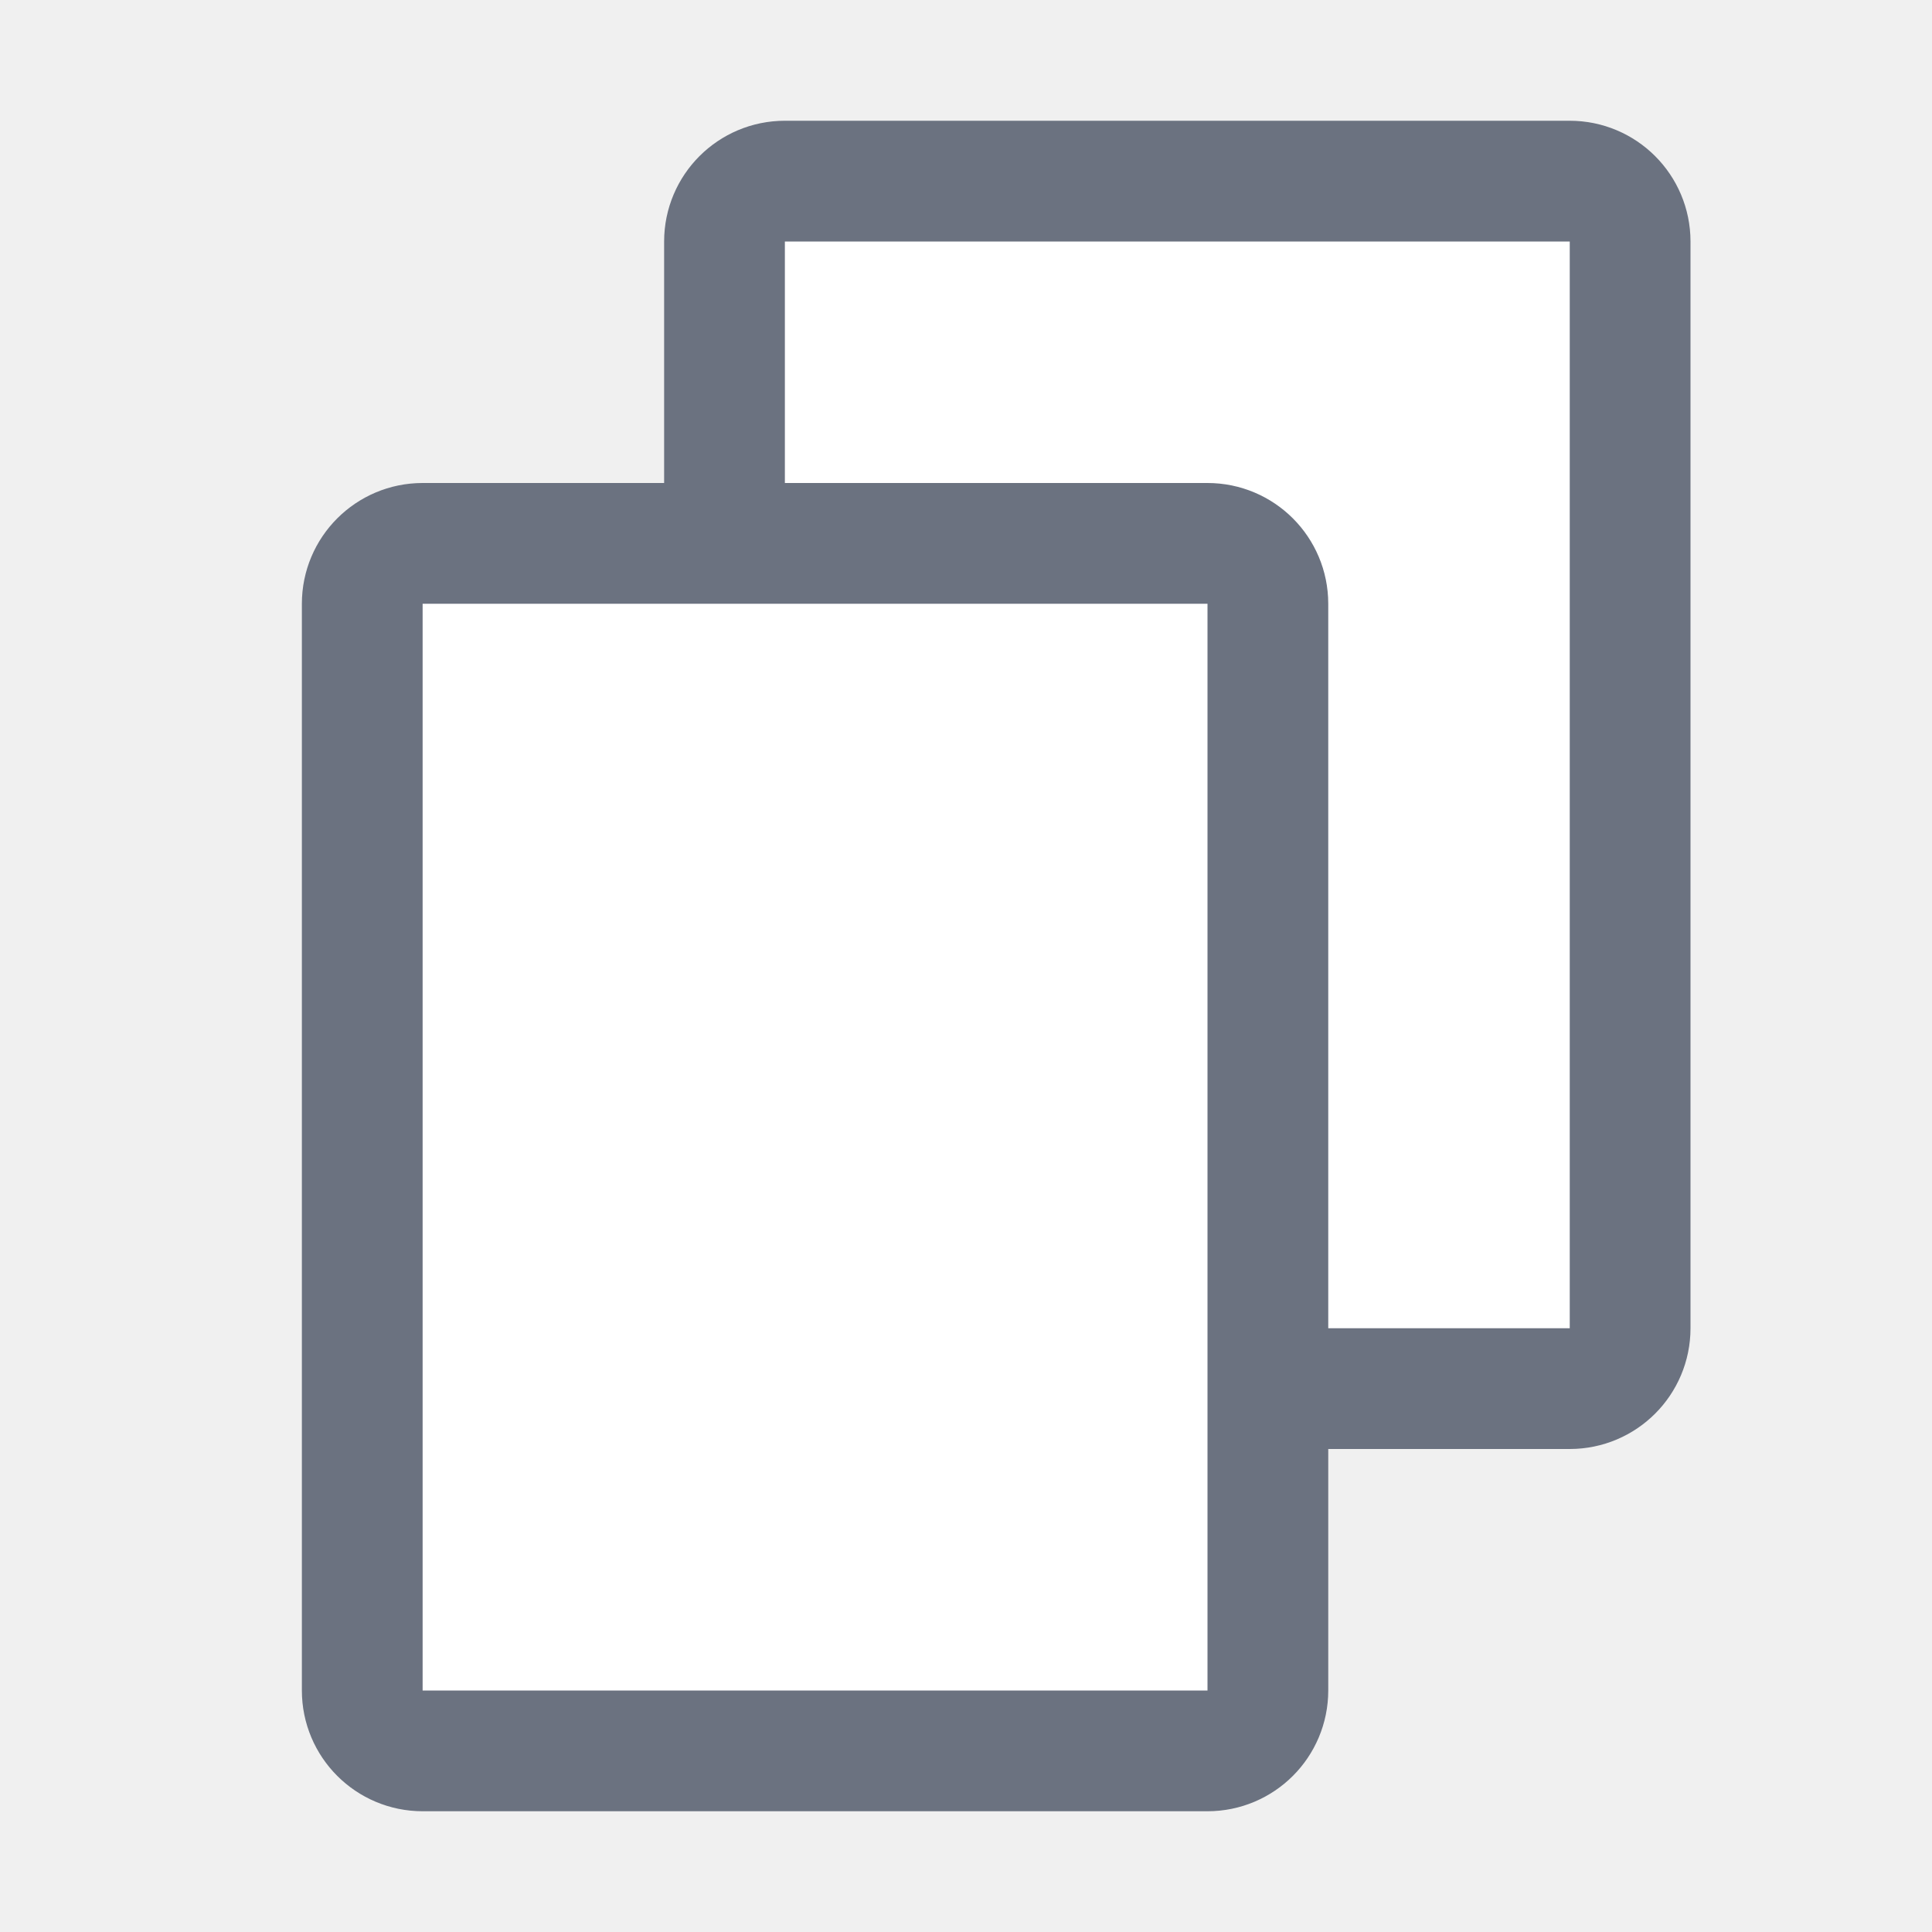
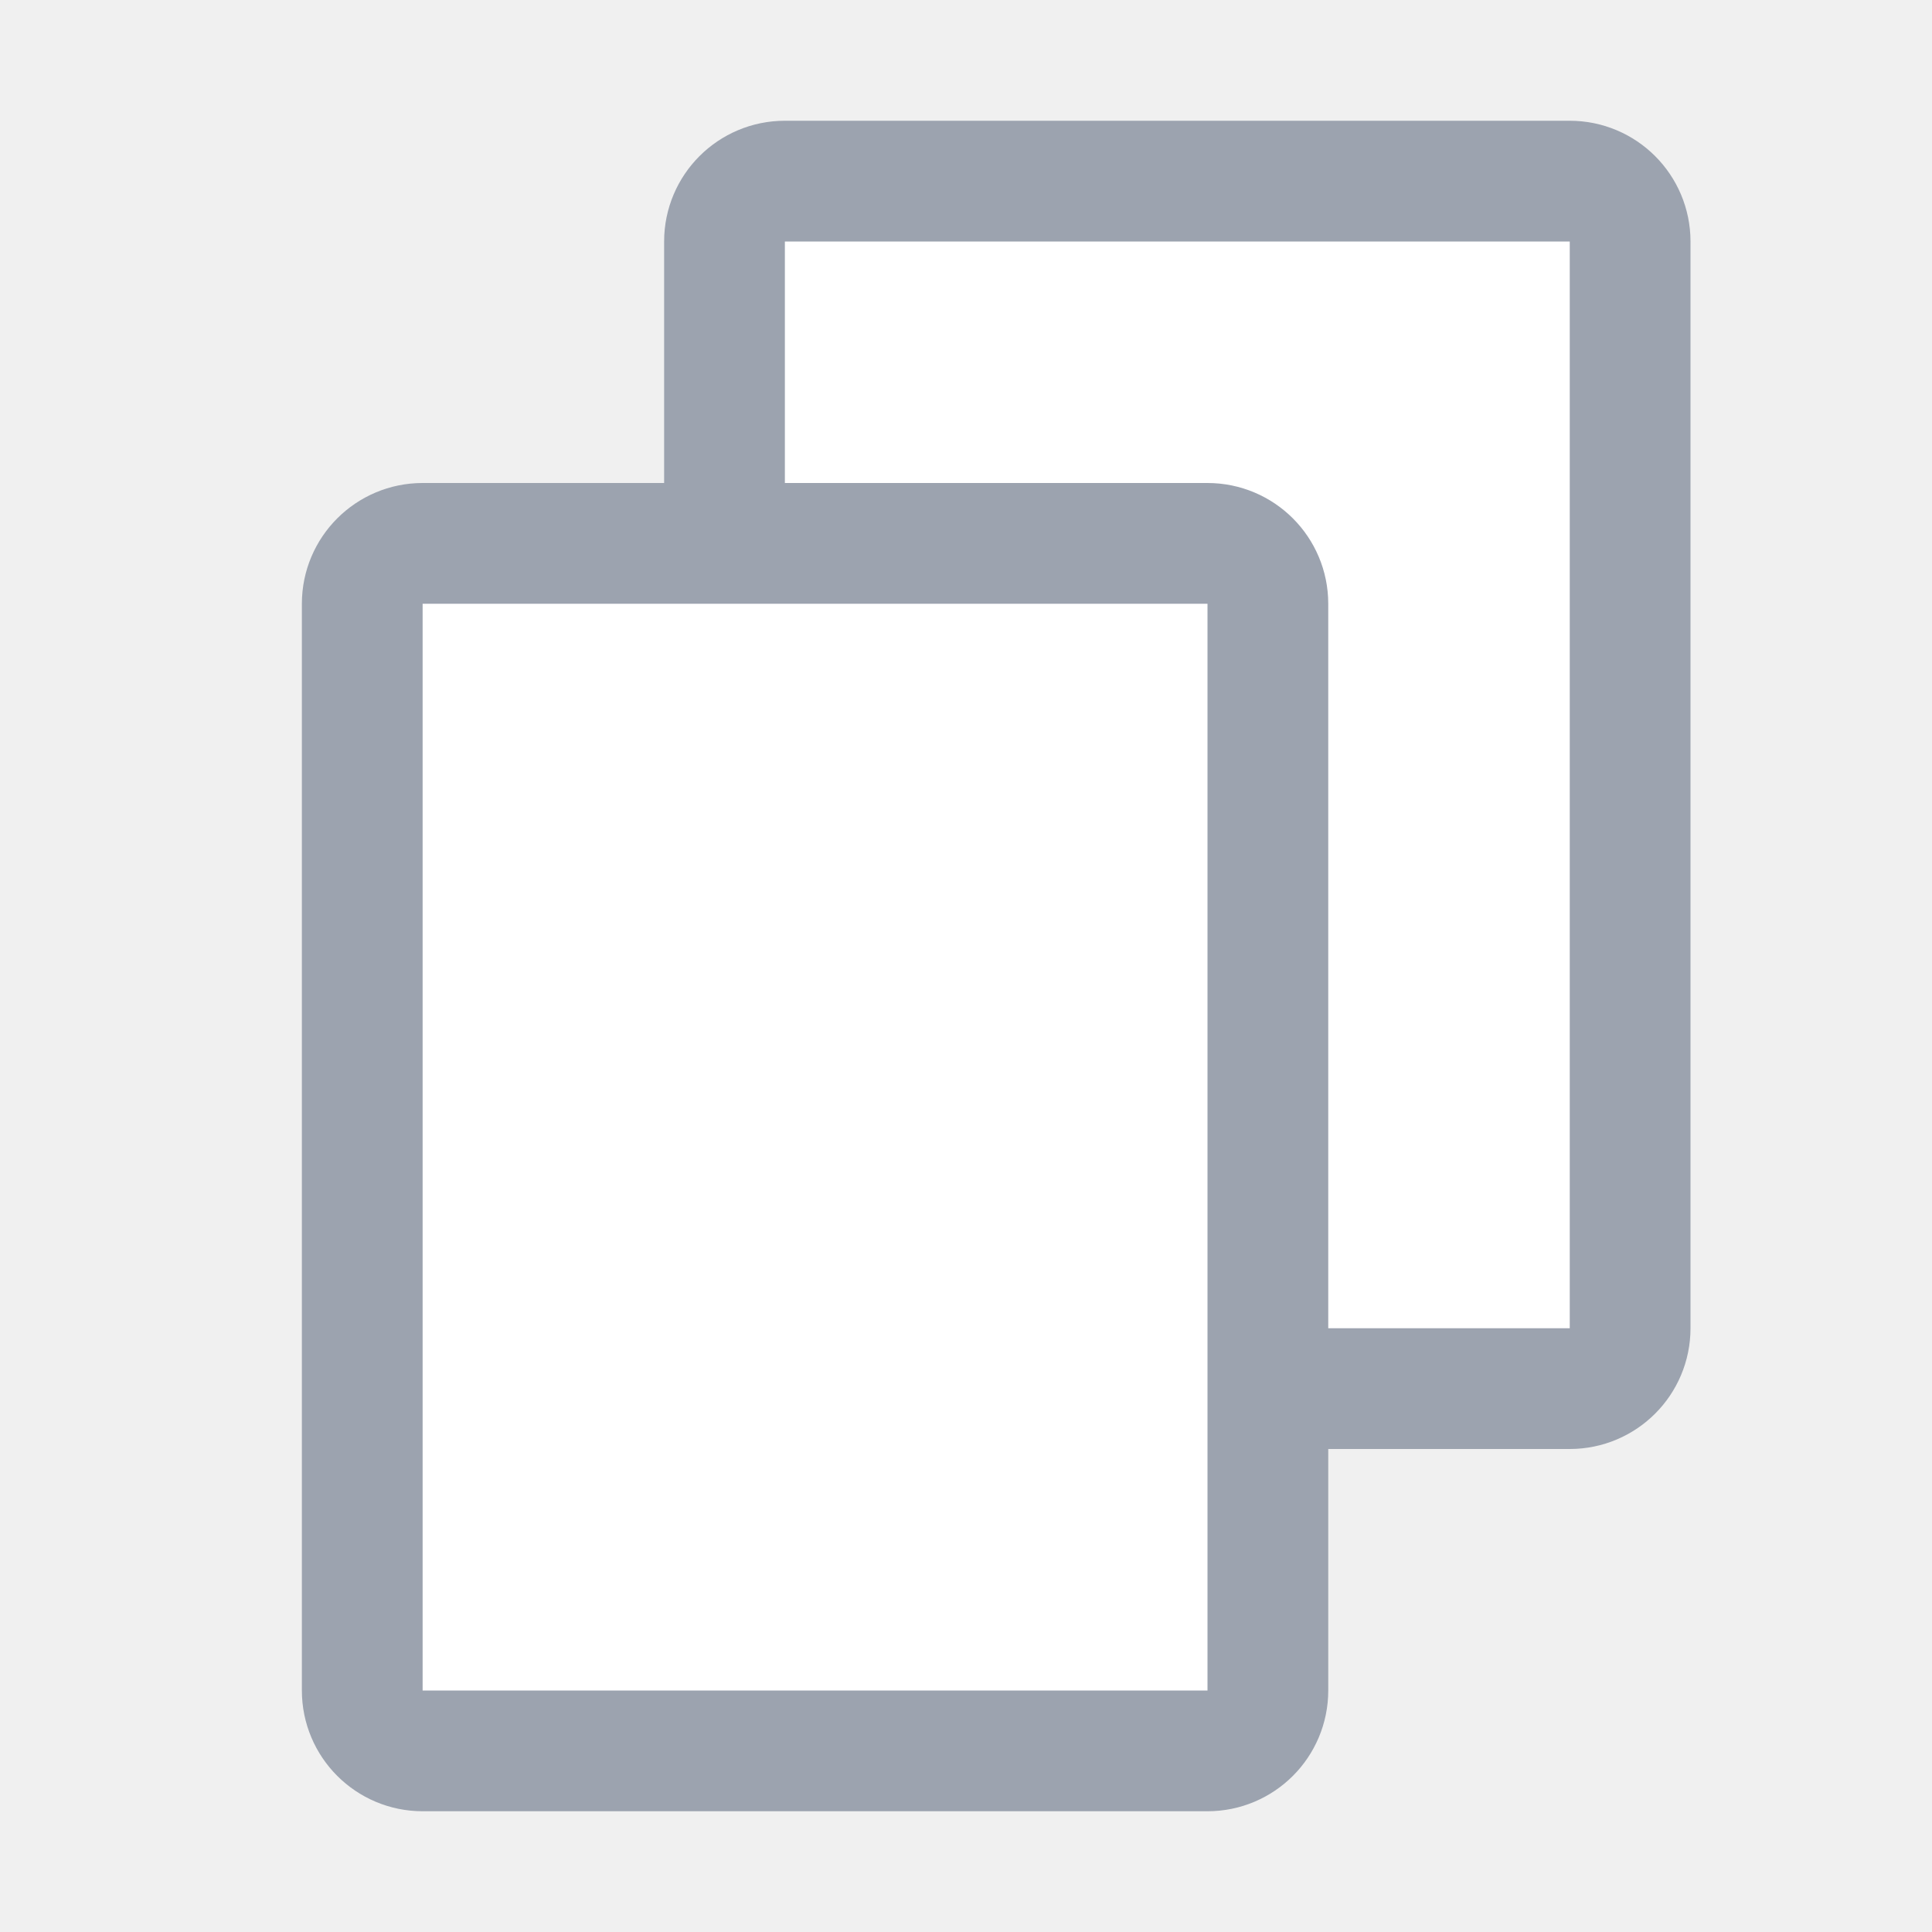
<svg xmlns="http://www.w3.org/2000/svg" width="32" height="32">
  <g>
-     <rect stroke-width="2" rx="1" height="20" width="15" y="3" x="12" stroke="#6b7280" fill="#fff" />
-     <rect stroke-width="2" rx="1" height="20" width="15" y="9" x="6" stroke="#6b7280" fill="#fff" />
+     <rect stroke-width="2" rx="1" height="20" width="15" y="3" x="12" stroke="#9ca3af" fill="#fff" />
+     <rect stroke-width="2" rx="1" height="20" width="15" y="9" x="6" stroke="#9ca3af" fill="#fff" />
  </g>
</svg>
